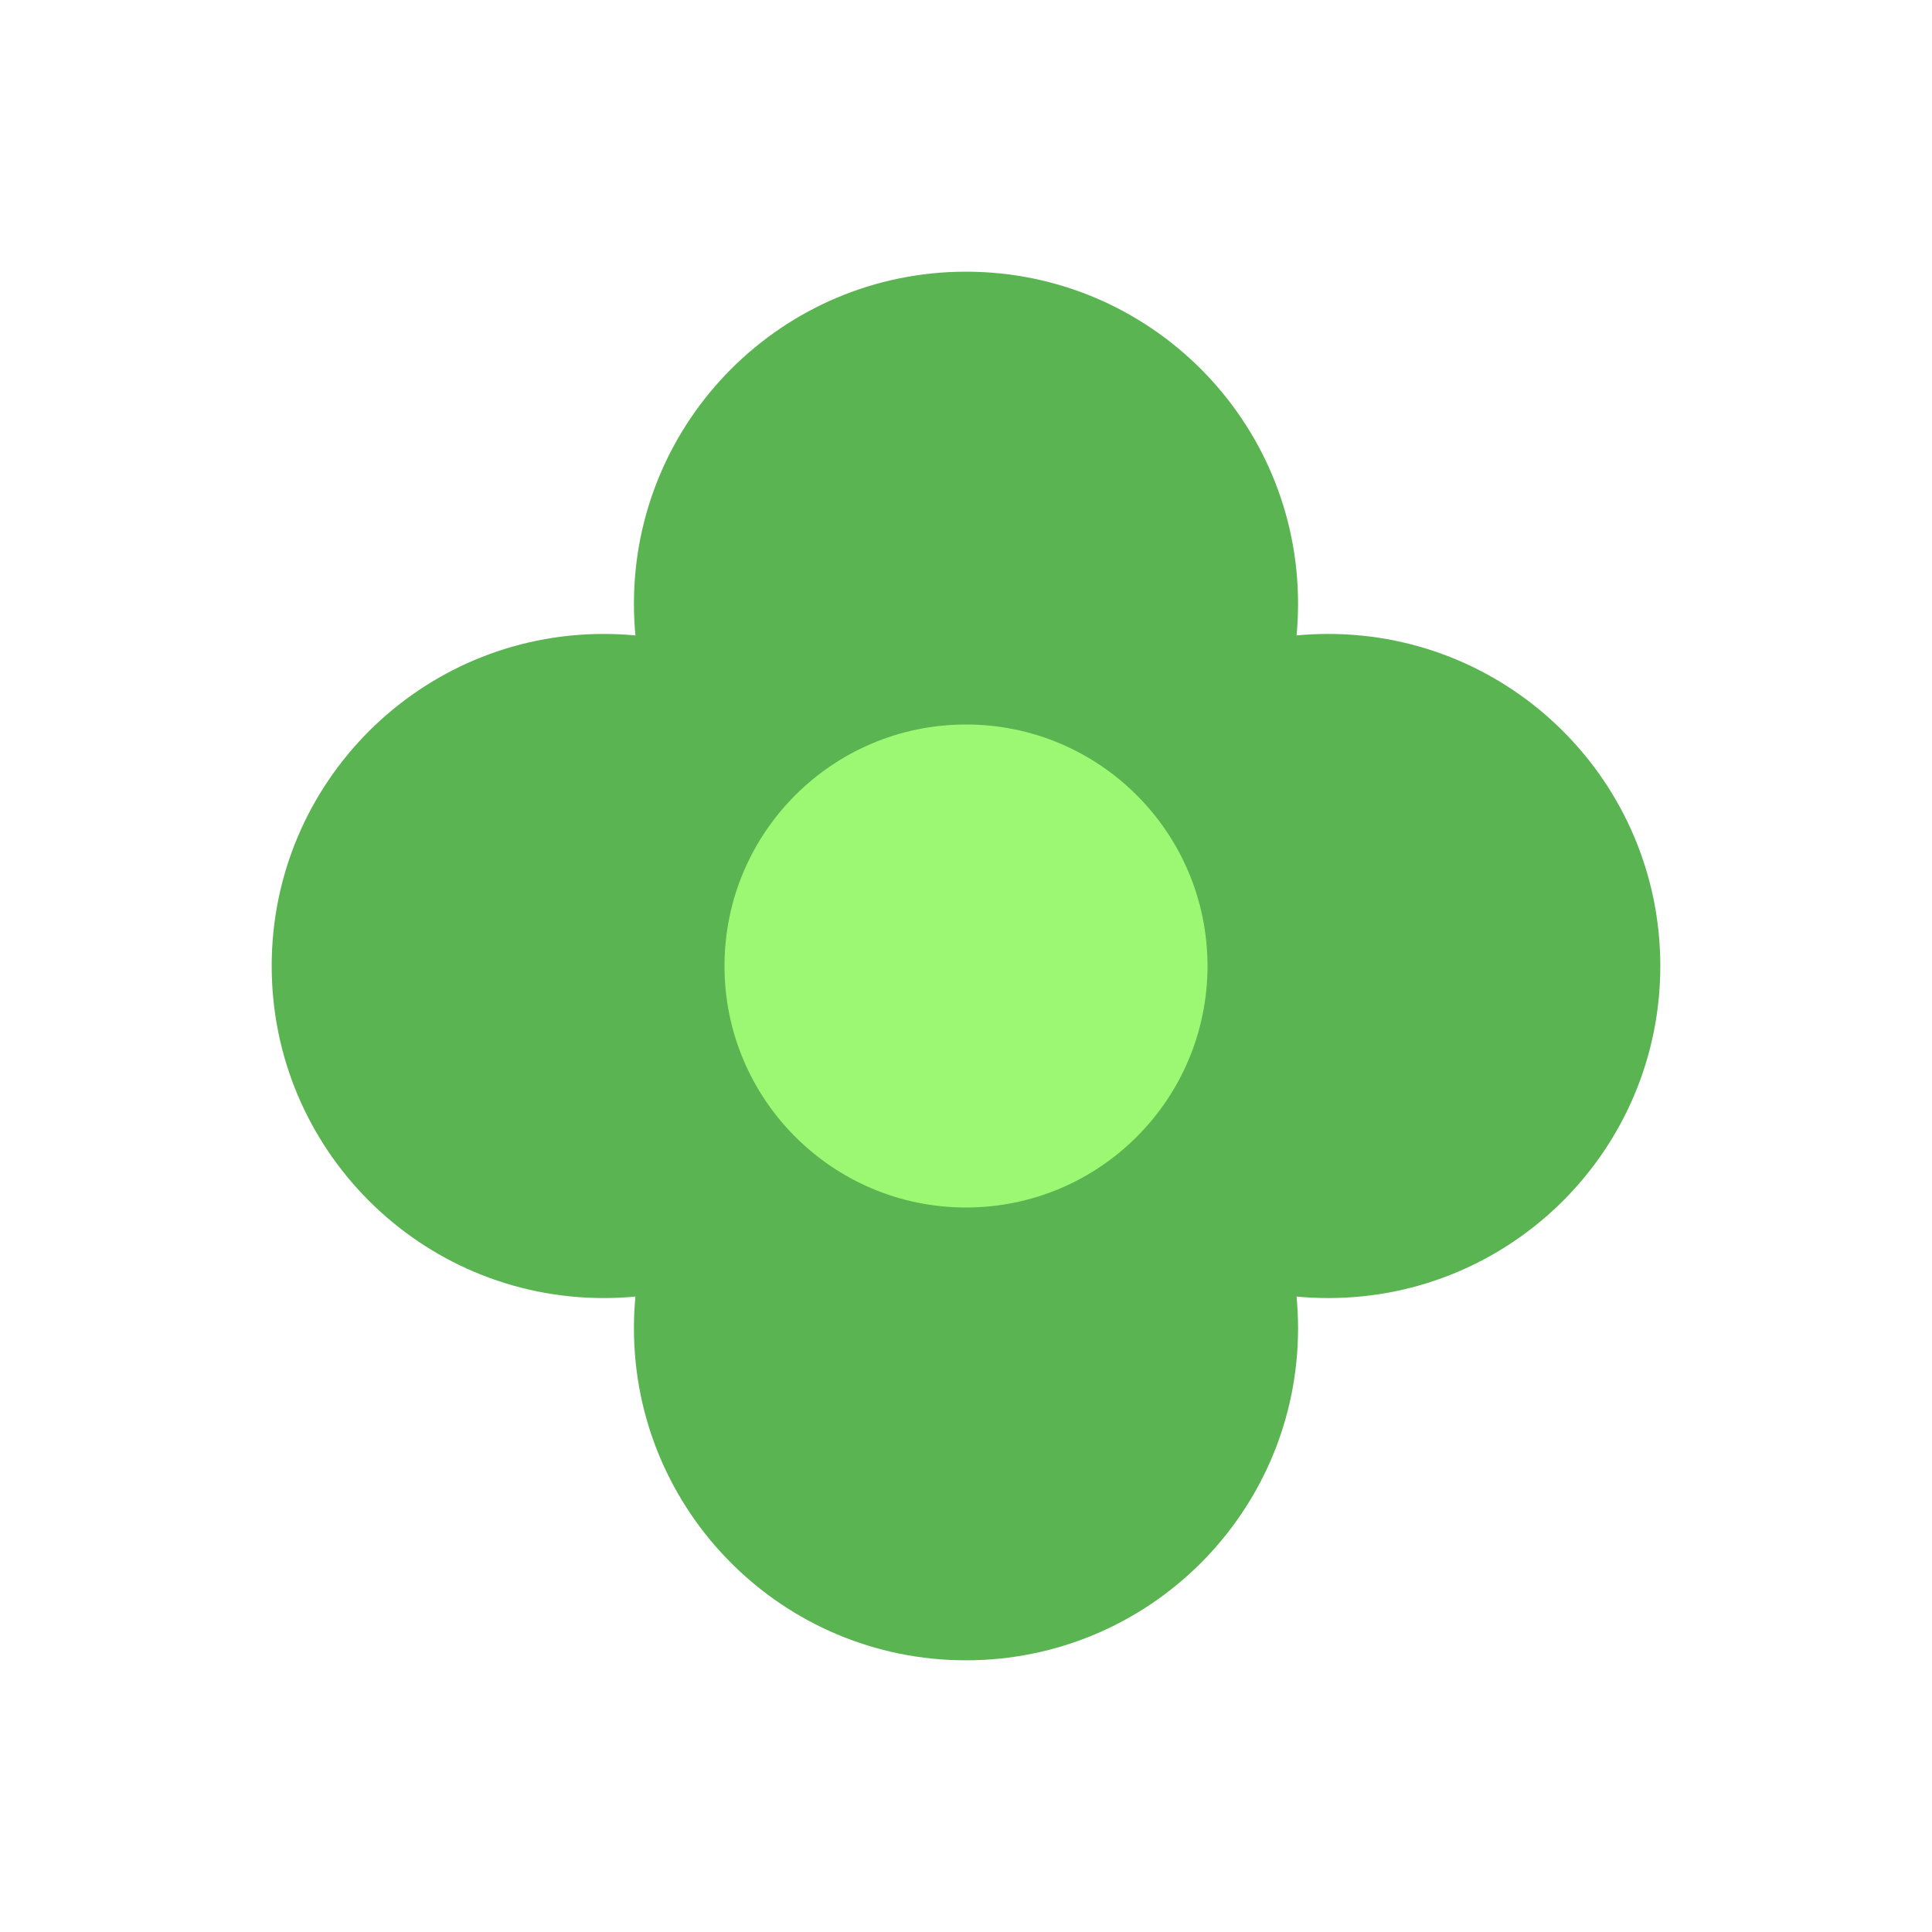
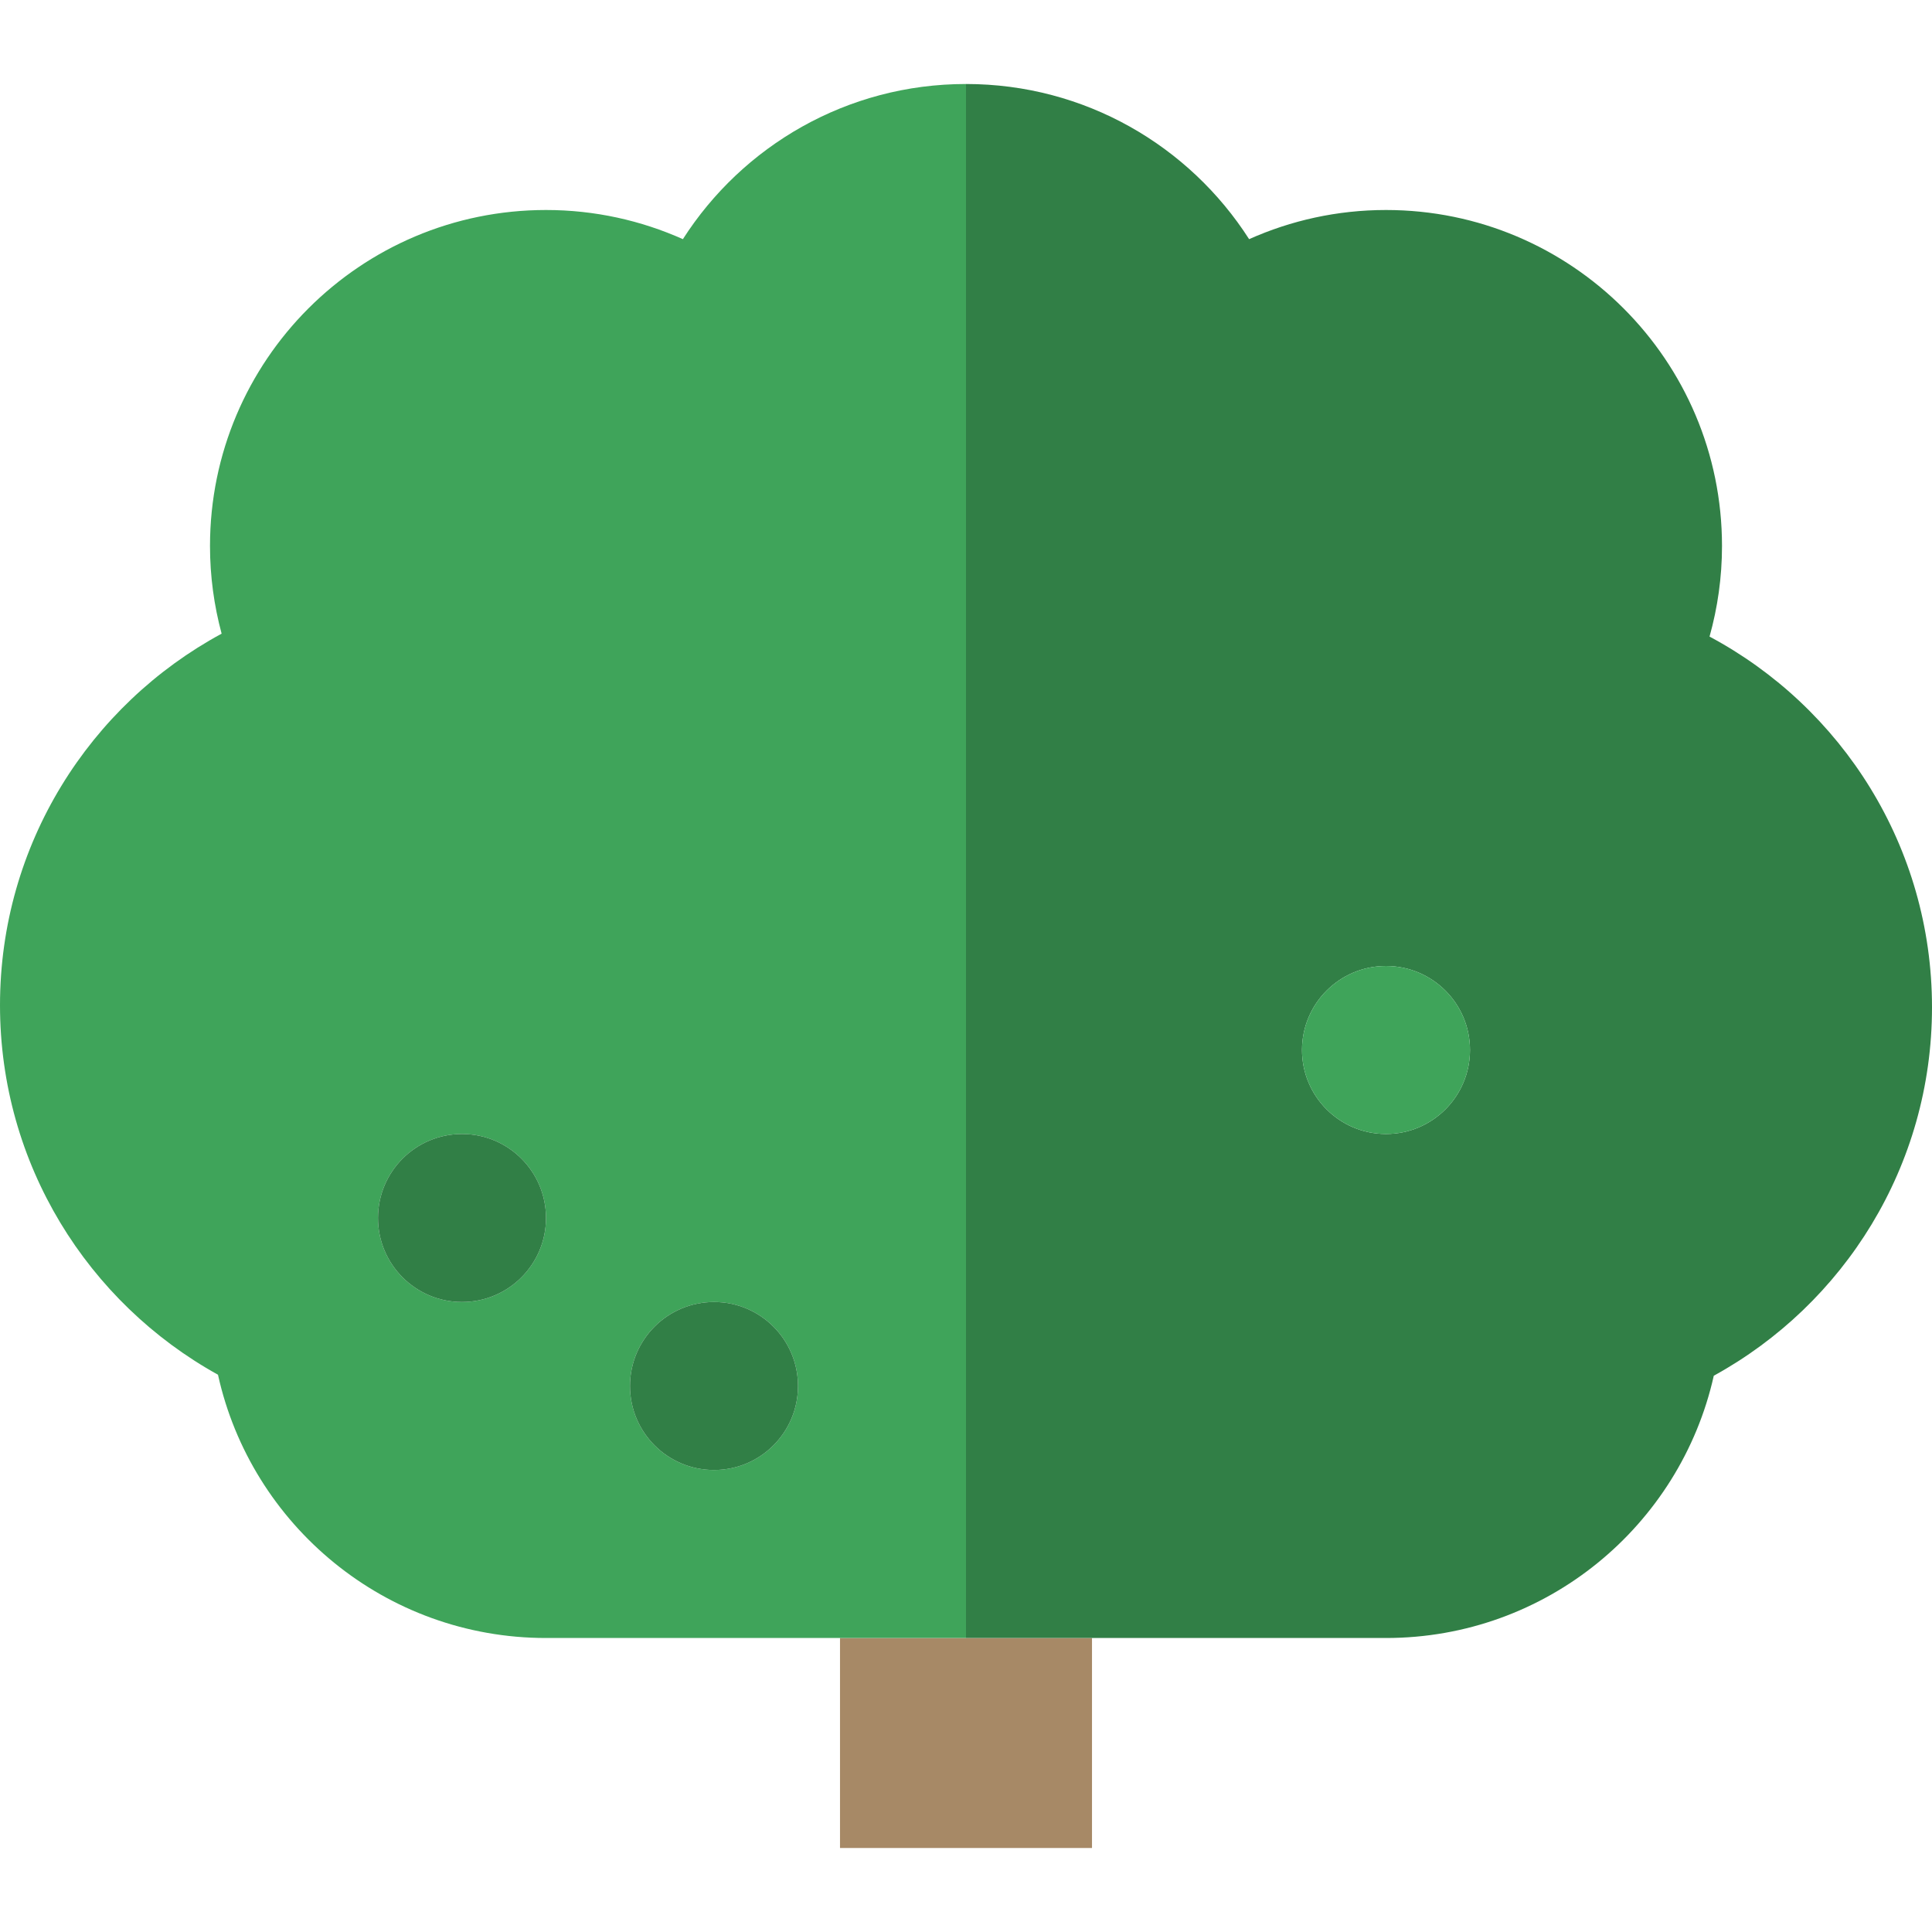
- <svg xmlns="http://www.w3.org/2000/svg" width="64" height="64" viewBox="0 0 64 64">
-   <circle cx="20" cy="32" r="11" fill="#5ab451" />
-   <circle cx="44" cy="32" r="11" fill="#5ab451" />
-   <circle cx="32" cy="20" r="11" fill="#5ab451" />
-   <circle cx="32" cy="44" r="11" fill="#5ab451" />
-   <circle cx="32" cy="32" r="8" fill="#9cf873" />
+ <svg xmlns="http://www.w3.org/2000/svg" version="1.1" id="Capa_1" x="0px" y="0px" viewBox="0 0 460 460" style="enable-background:new 0 0 460 460;" xml:space="preserve">
+   <g id="XMLID_1349_">
+     <rect id="XMLID_1350_" x="200" y="390" style="fill:#A78966;" width="60" height="50" />
+     <path id="XMLID_1357_" style="fill:#3FA45A;" d="M230,20c-28.325,0-53.193,14.734-67.409,36.943C152.634,52.494,141.611,50,130,50   c-44.183,0-80,35.817-80,80c0,7.223,0.974,14.216,2.768,20.872C21.346,167.863,0,201.104,0,239.333   c0,37.875,20.955,70.851,51.9,87.982C59.815,363.17,91.765,390,130,390h100V20z M110,310c-11.046,0-20-8.954-20-20   c0-11.046,8.954-20,20-20s20,8.954,20,20C130,301.046,121.046,310,110,310z M170,350c-11.046,0-20-8.954-20-20   c0-11.046,8.954-20,20-20s20,8.954,20,20C190,341.046,181.046,350,170,350z" />
+     <path id="XMLID_1366_" style="fill:#317F46;" d="M407.034,151.569C408.952,144.705,410,137.477,410,130c0-44.183-35.817-80-80-80   c-11.611,0-22.634,2.494-32.591,6.943C283.193,34.734,258.325,20,230,20v370h100c38.15,0,70.041-26.712,78.045-62.448   C439.009,310.557,460,277.648,460,239.833C460,201.609,438.55,168.399,407.034,151.569z M330,270c-11.046,0-20-8.954-20-20   c0-11.046,8.954-20,20-20s20,8.954,20,20C350,261.046,341.046,270,330,270z" />
+     <circle id="XMLID_1371_" style="fill:#317F46;" cx="170" cy="330" r="20" />
+     <circle id="XMLID_1374_" style="fill:#3FA45A;" cx="330" cy="250" r="20" />
+     <circle id="XMLID_1377_" style="fill:#317F46;" cx="110" cy="290" r="20" />
+   </g>
</svg>
